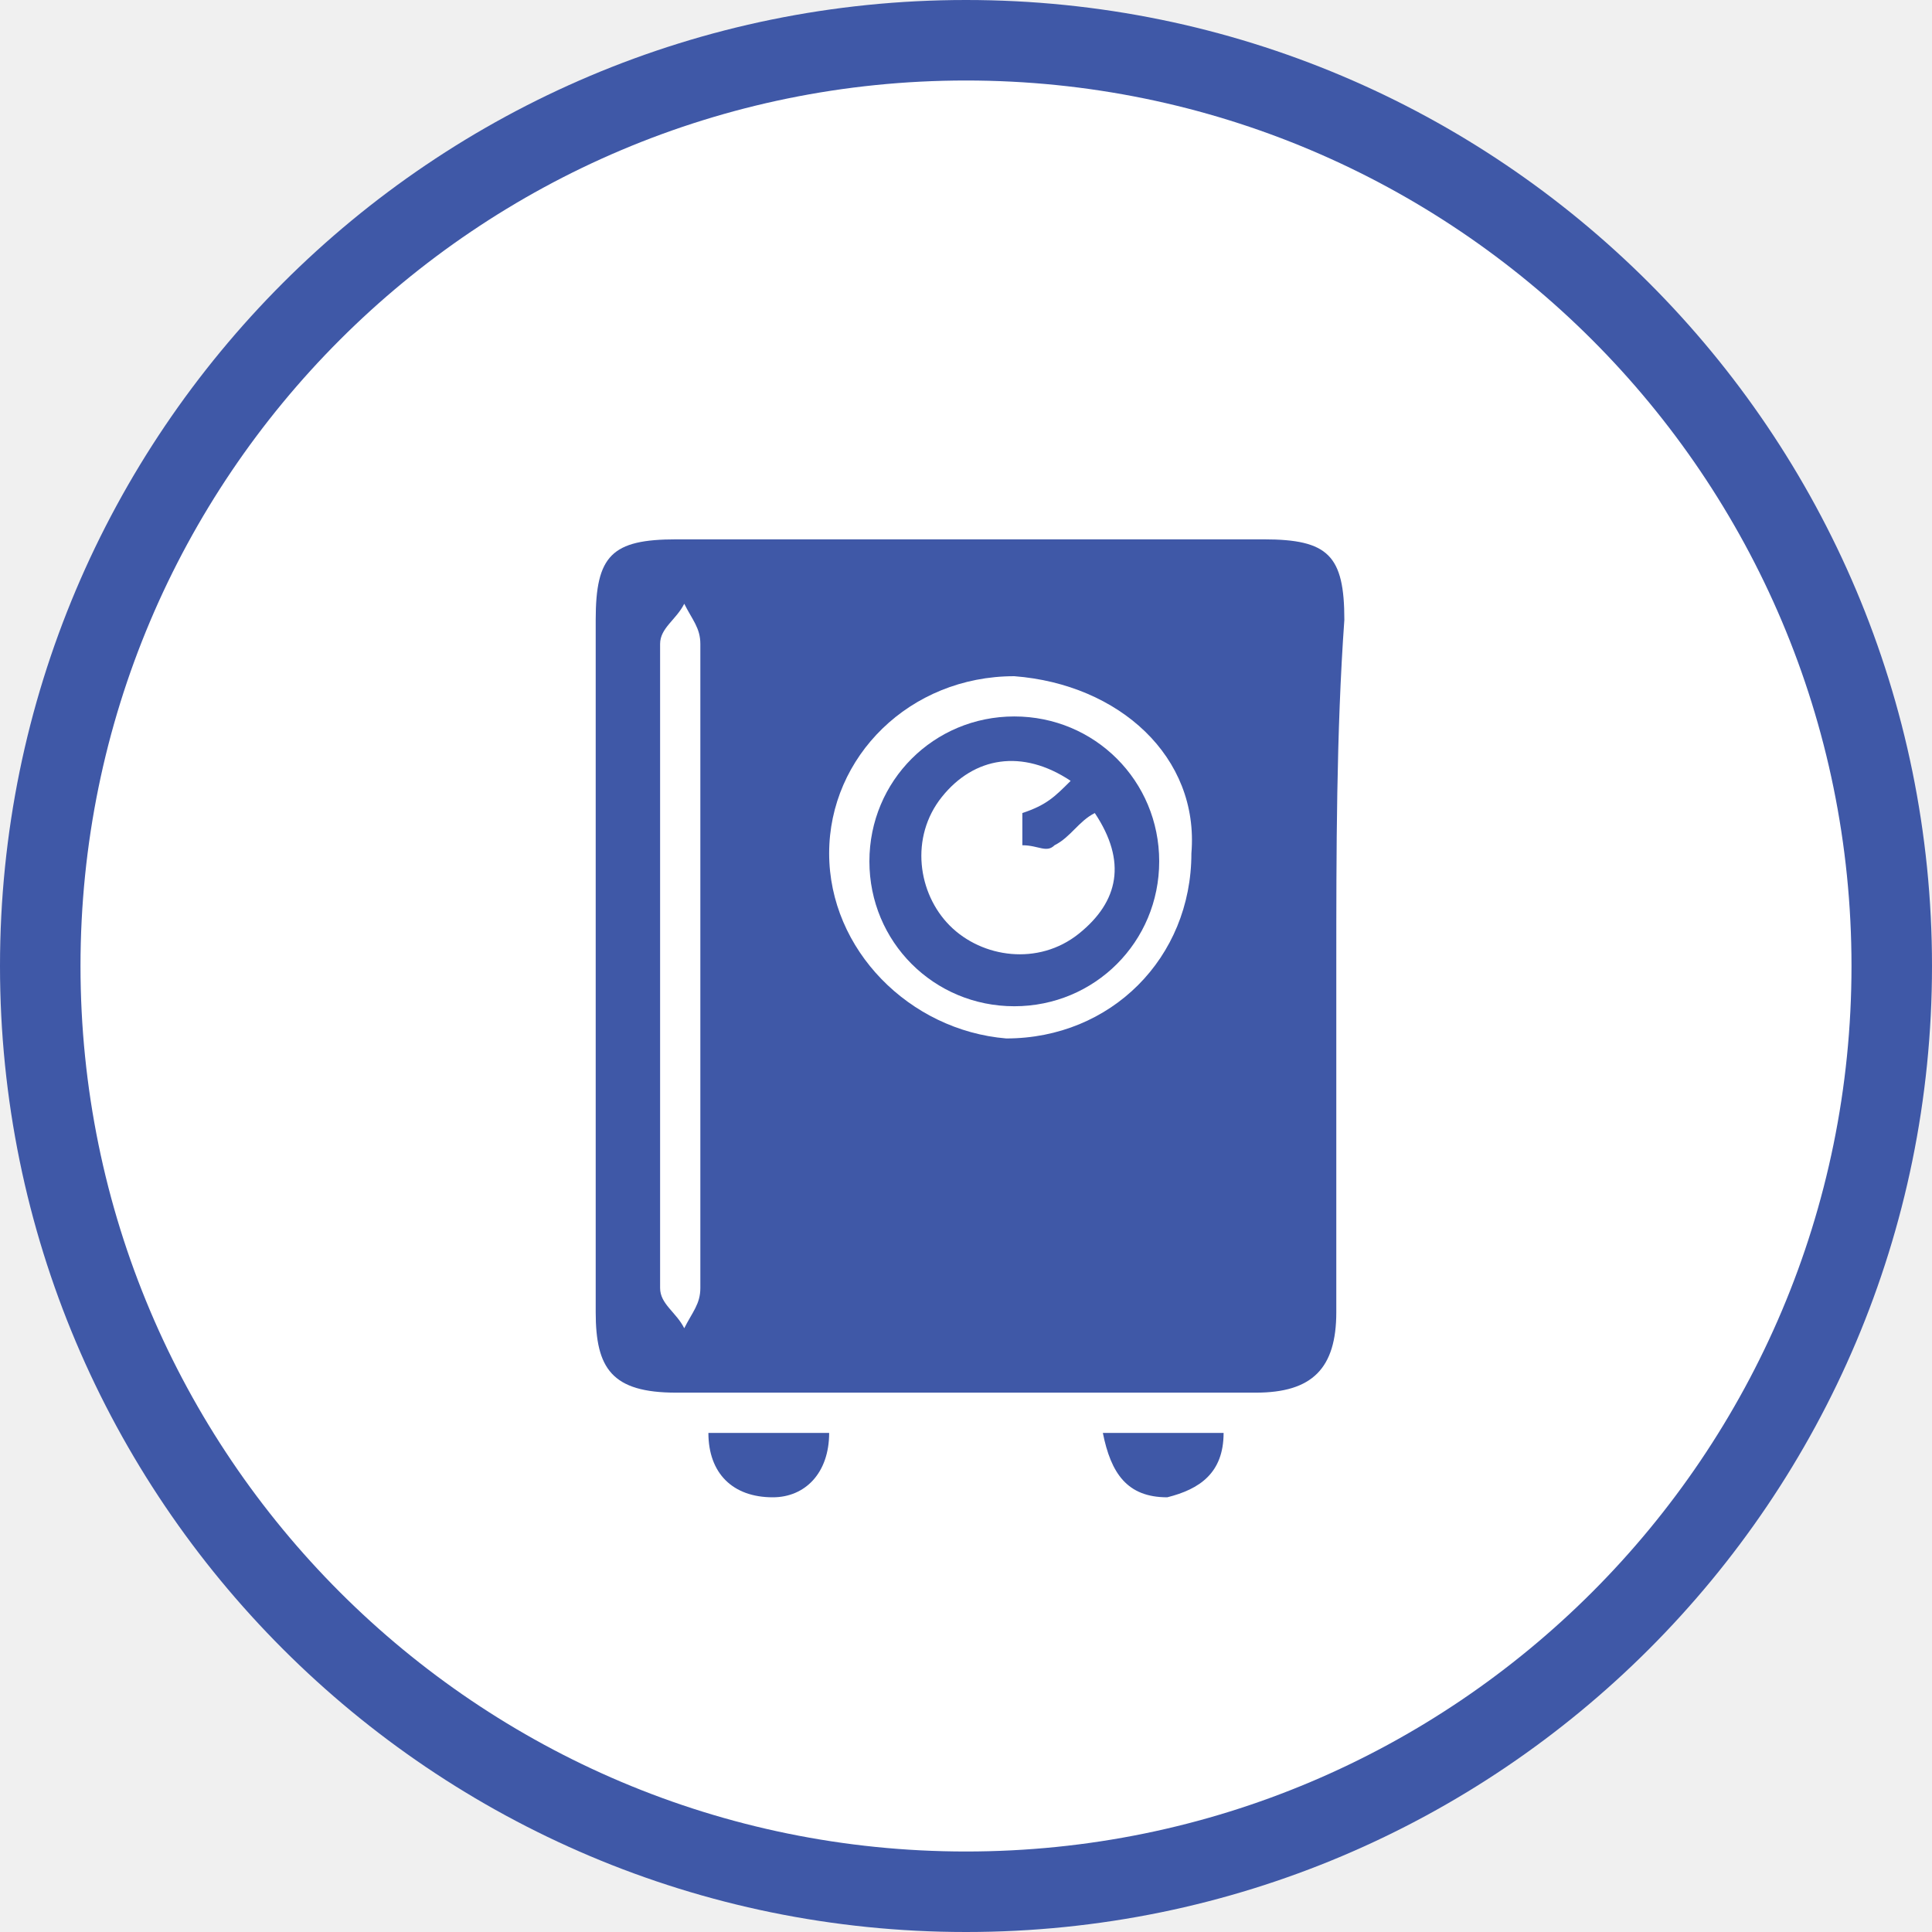
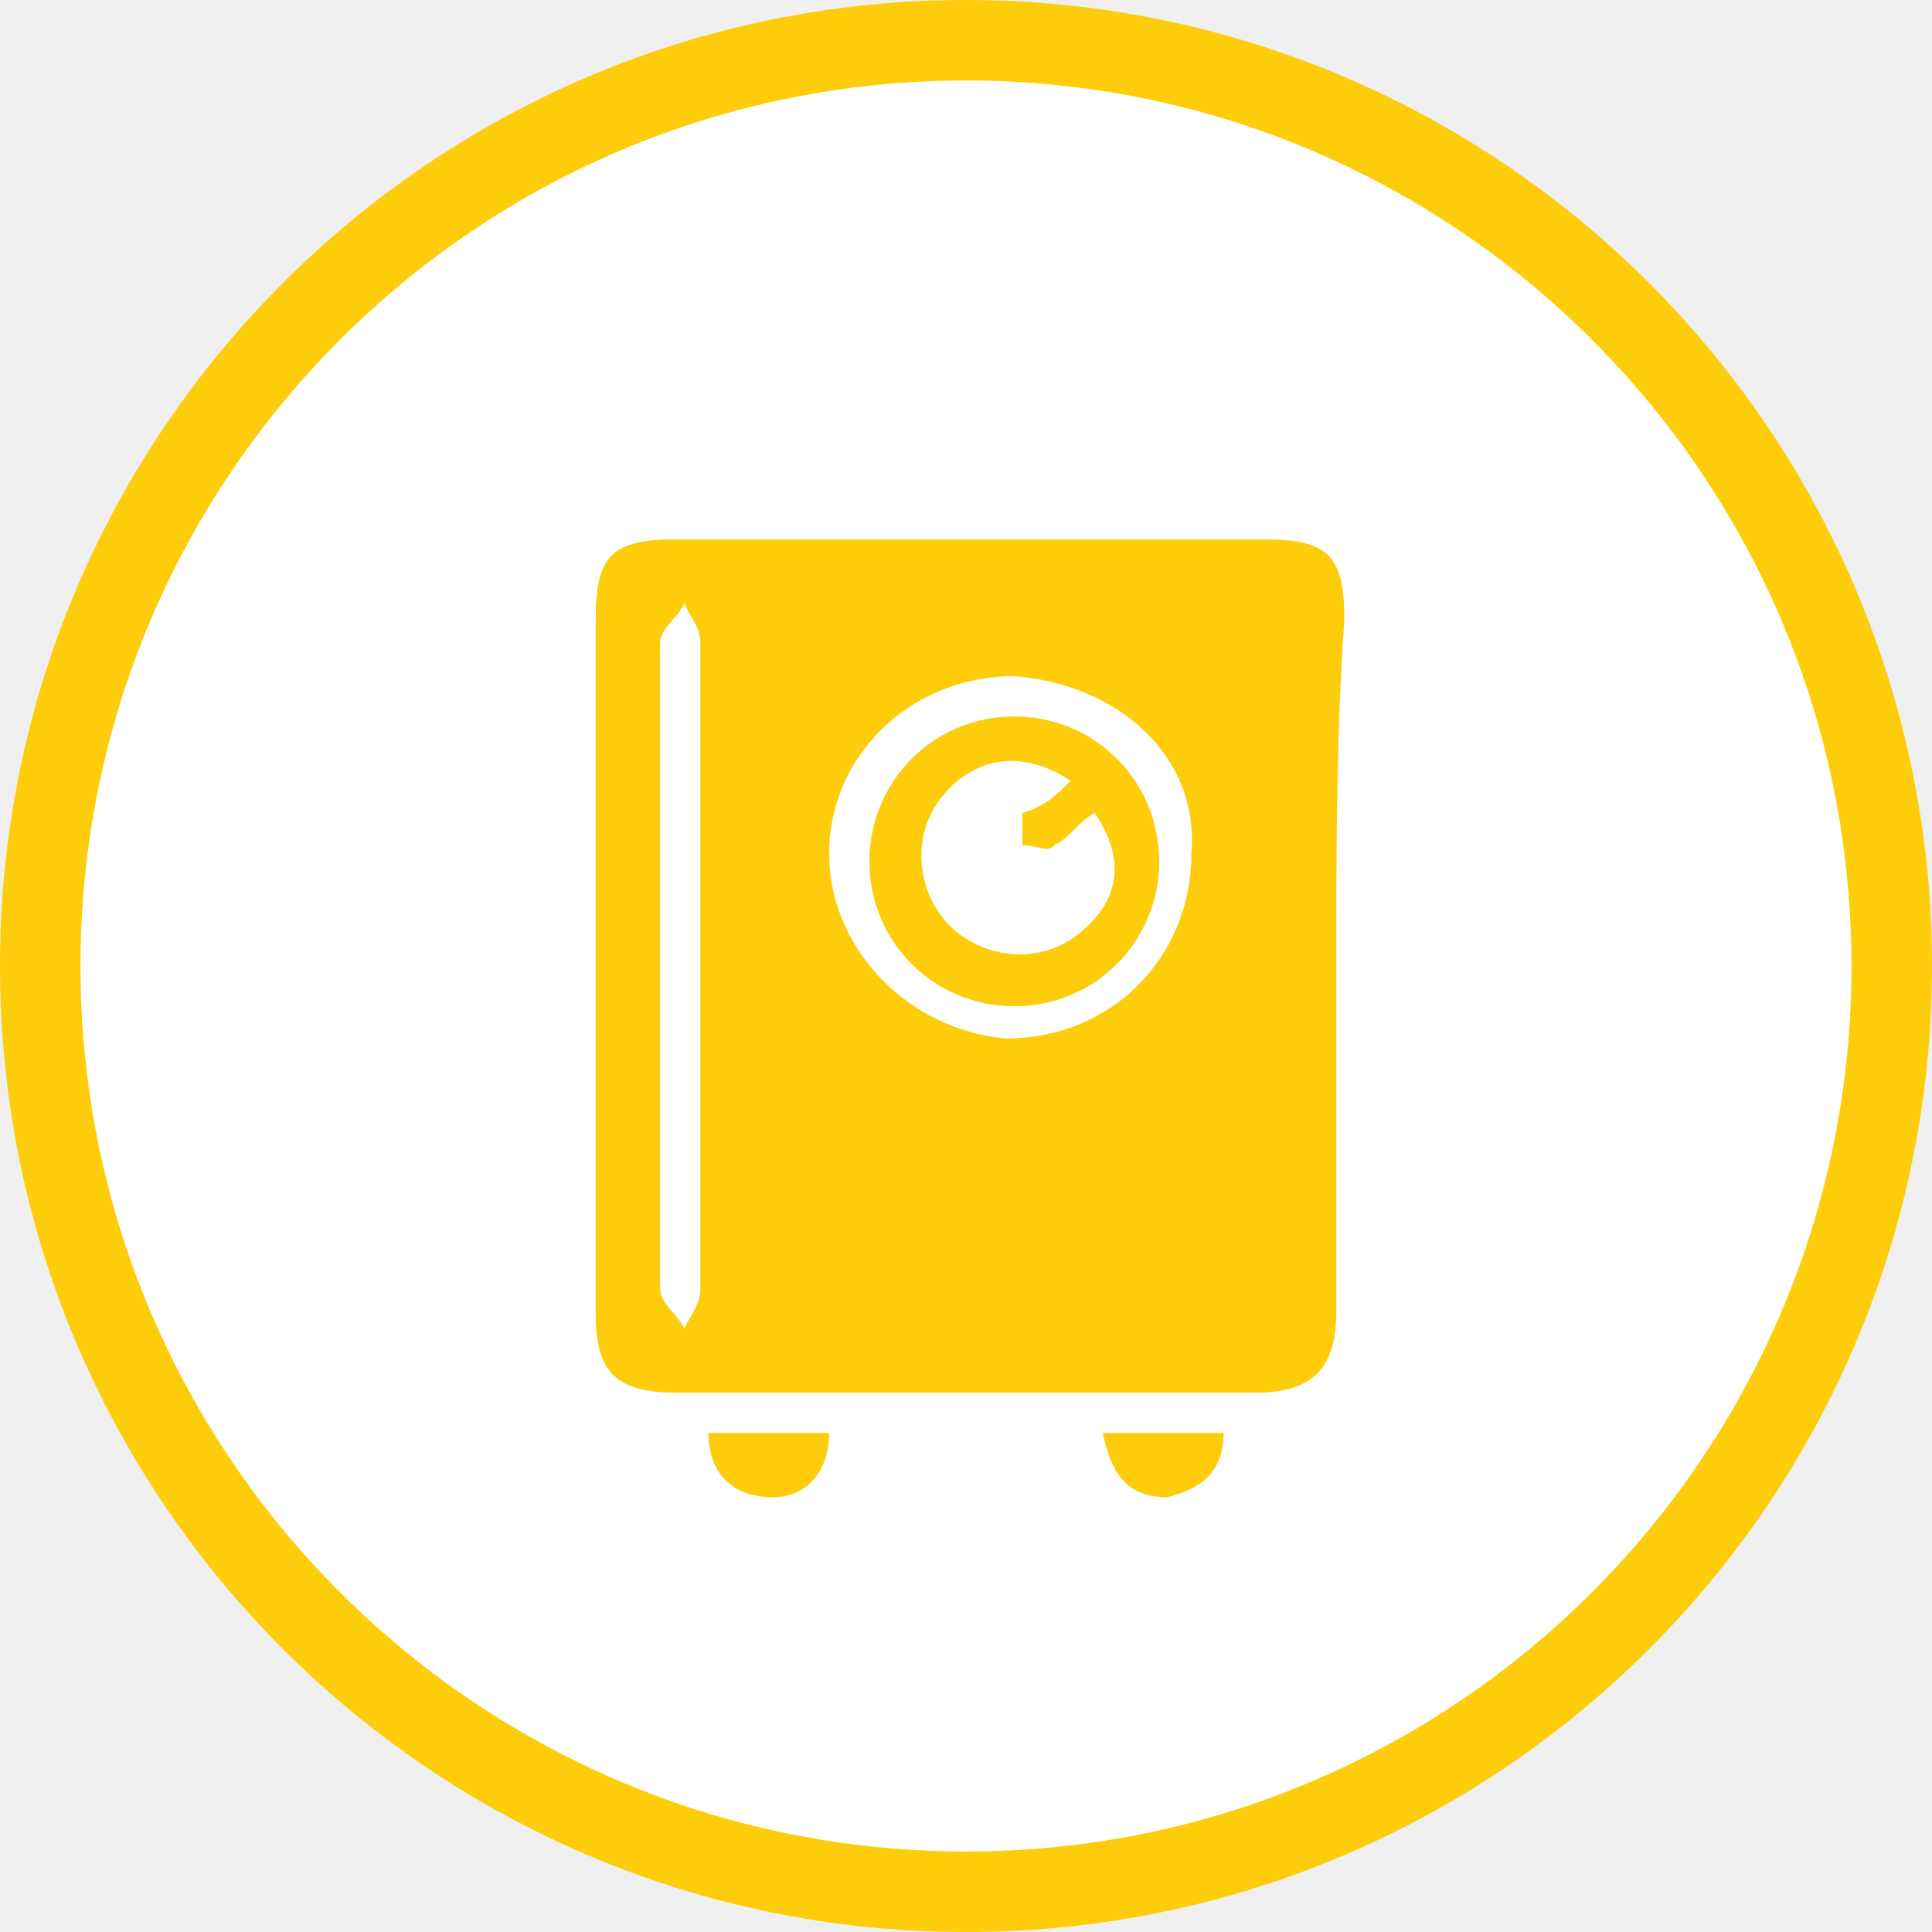
<svg xmlns="http://www.w3.org/2000/svg" version="1.1" id="Слой_1" shape-rendering="geometricPrecision" text-rendering="geometricPrecision" image-rendering="optimizeQuality" x="0px" y="0px" viewBox="0 0 24 24" style="enable-background:new 0 0 24 24;" xml:space="preserve">
  <style type="text/css">
- 	.st0{fill:#3F58A7;}
+ 	.st0{fill:#fdcd0b;}
	.st1{fill:#FFFFFF;}
</style>
  <circle class="st0" cx="12" cy="12" r="12" />
  <circle class="st1" cx="12" cy="12" r="11" />
-   <ellipse transform="matrix(0.7071 -0.7071 0.7071 0.7071 -4.9705 11.9998)" class="st1" cx="12" cy="12" rx="10.4" ry="10.4" />
+   <ellipse transform="matrix(0.7071 -0.7071 0.7071 0.7071 -4.9705 11.9999)" class="st1" cx="12" cy="12" rx="10.4" ry="10.4" />
  <g>
    <path class="st0" d="M16.6,12c0,1.4,0,2.9,0,4.3c0,0.7-0.3,1-1,1c-2.4,0-4.8,0-7.2,0c-0.8,0-1-0.3-1-1c0-2.9,0-5.7,0-8.6   c0-0.8,0.2-1,1-1c2.4,0,4.9,0,7.3,0c0.8,0,1,0.2,1,1C16.6,9.1,16.6,10.6,16.6,12L16.6,12z M12.6,8.4c-1.3,0-2.3,1-2.3,2.2   s1,2.2,2.2,2.3c1.3,0,2.3-1,2.3-2.3C14.9,9.4,13.9,8.5,12.6,8.4z M8.7,12c0-1.3,0-2.7,0-4c0-0.2-0.1-0.3-0.2-0.5   C8.4,7.7,8.2,7.8,8.2,8c0,2.7,0,5.3,0,8c0,0.2,0.2,0.3,0.3,0.5c0.1-0.2,0.2-0.3,0.2-0.5C8.7,14.7,8.7,13.4,8.7,12z" />
    <path class="st0" d="M8.8,17.8c0.5,0,1,0,1.5,0c0,0.5-0.3,0.8-0.7,0.8C9.1,18.6,8.8,18.3,8.8,17.8z" />
    <path class="st0" d="M13.7,17.8c0.5,0,1,0,1.5,0c0,0.5-0.3,0.7-0.7,0.8C14,18.6,13.8,18.3,13.7,17.8z" />
    <path class="st0" d="M10.8,10.7c0-1,0.8-1.8,1.8-1.8s1.8,0.8,1.8,1.8s-0.8,1.8-1.8,1.8S10.8,11.7,10.8,10.7z M13.3,9.7   c-0.6-0.4-1.2-0.3-1.6,0.2c-0.4,0.5-0.3,1.2,0.1,1.6c0.4,0.4,1.1,0.5,1.6,0.1s0.6-0.9,0.2-1.5c-0.2,0.1-0.3,0.3-0.5,0.4   c-0.1,0.1-0.2,0-0.4,0c0-0.1,0-0.3,0-0.4C13,10,13.1,9.9,13.3,9.7z" />
  </g>
</svg>
